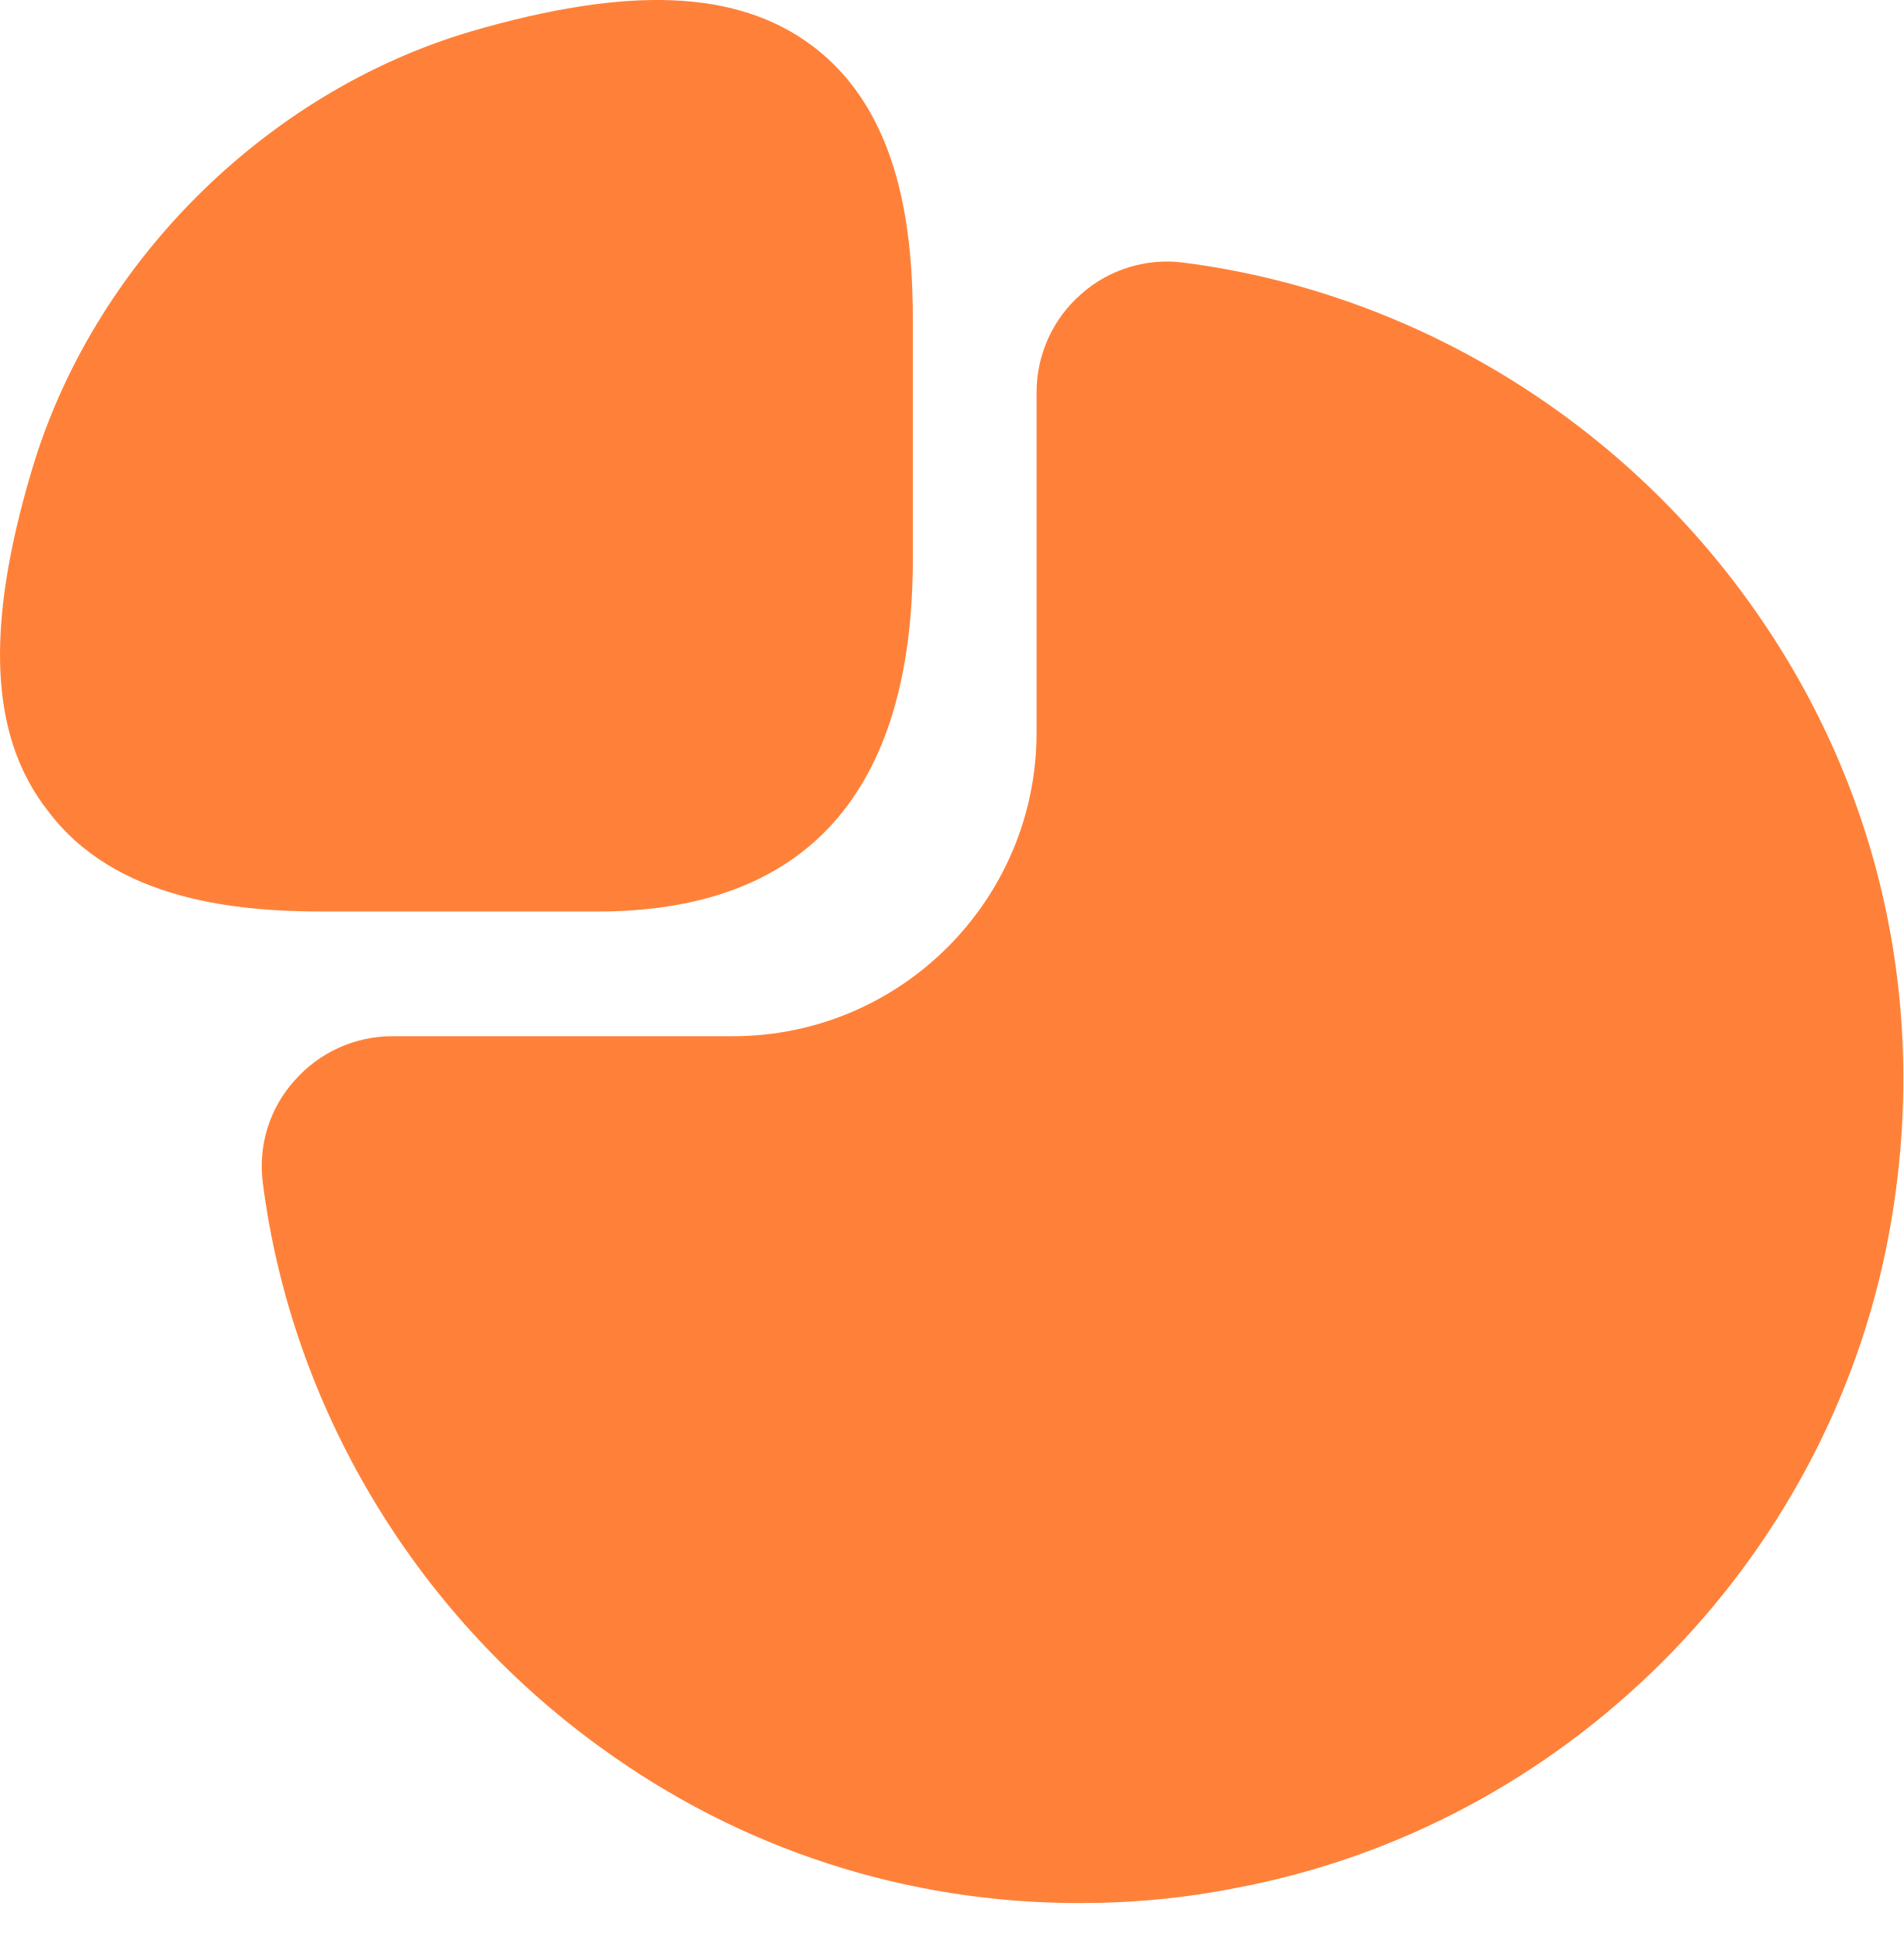
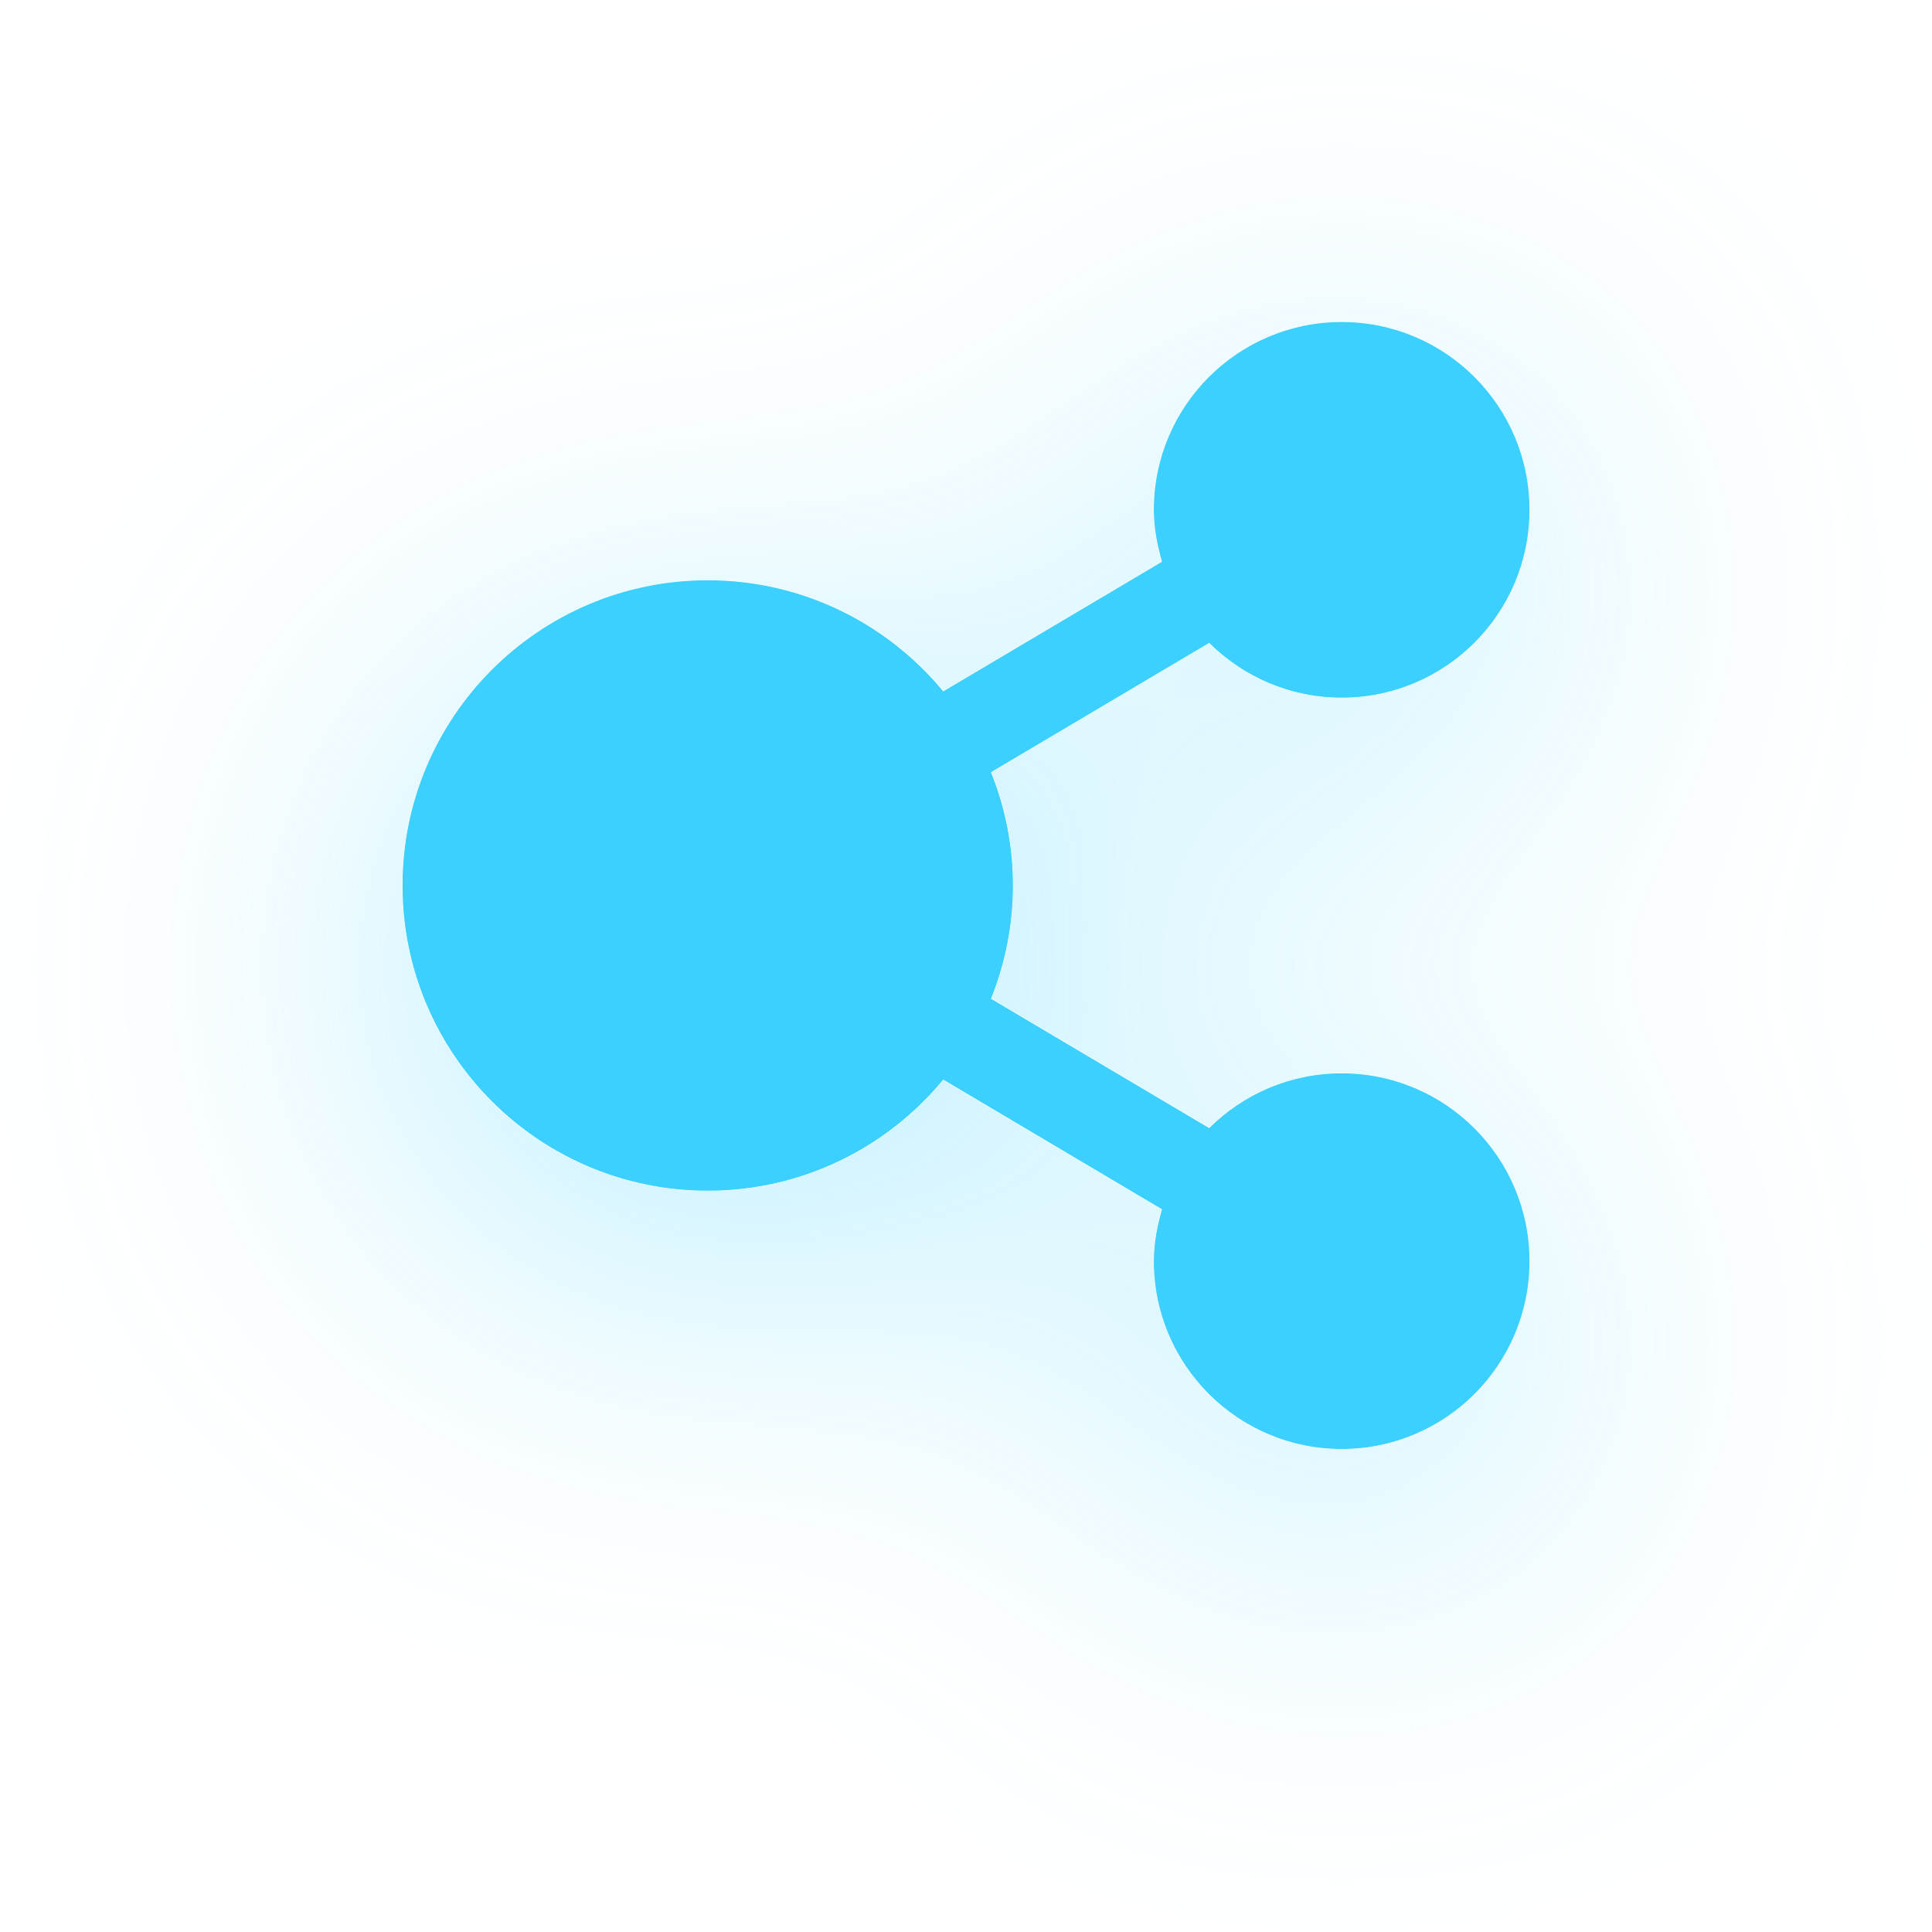
- <svg xmlns="http://www.w3.org/2000/svg" width="56" height="57" viewBox="0 0 56 57" fill="none">
-   <path d="M0.929 13.859C2.721 7.783 7.789 2.715 13.866 0.922C18.486 -0.422 21.678 -0.31 23.89 1.342C26.55 3.331 26.858 6.915 26.858 9.463V16.435C26.858 23.324 23.722 26.824 17.562 26.824H9.525C7.005 26.824 3.393 26.516 1.405 23.856C-0.303 21.672 -0.443 18.48 0.929 13.859Z" fill="#FF8139" />
-   <path d="M8.657 31.808C9.385 30.968 10.449 30.492 11.541 30.492H21.565C26.494 30.492 30.498 26.488 30.498 21.56V11.535C30.498 10.443 30.974 9.379 31.814 8.651C32.626 7.923 33.746 7.587 34.81 7.727C41.391 8.567 47.439 12.179 51.387 17.612C55.364 23.072 56.82 29.736 55.56 36.401C53.739 46.033 46.039 53.734 36.378 55.554C34.838 55.862 33.298 56.002 31.758 56.002C26.69 56.002 21.789 54.434 17.617 51.382C12.185 47.434 8.573 41.385 7.732 34.805C7.592 33.713 7.928 32.621 8.657 31.808Z" fill="#FF8139" />
+ <svg xmlns="http://www.w3.org/2000/svg" width="96" height="96" viewBox="0 0 96 96" fill="none">
+   <g filter="url(#filter0_d_1916_296)">
+     <path d="M66.667 53.333C64.097 53.333 61.773 54.372 60.084 56.054L49.245 49.628C49.94 47.888 50.334 45.992 50.334 44C50.334 42.008 49.94 40.112 49.242 38.372L60.084 31.946C61.773 33.627 64.097 34.667 66.667 34.667C71.823 34.667 76 30.49 76 25.333C76 20.179 71.823 16 66.667 16C61.513 16 57.333 20.179 57.333 25.333C57.333 26.233 57.502 27.088 57.739 27.91L46.87 34.353C44.09 30.983 39.879 28.833 35.167 28.833C26.79 28.833 20 35.624 20 44C20 52.379 26.79 59.167 35.167 59.167C39.879 59.167 44.09 57.018 46.87 53.647L57.739 60.09C57.502 60.912 57.333 61.767 57.333 62.667C57.333 67.823 61.513 72 66.667 72C71.823 72 76 67.823 76 62.667C76 57.513 71.823 53.333 66.667 53.333Z" fill="#3CD0FF" />
+   </g>
+   <defs>
+     <filter id="filter0_d_1916_296" x="0" y="0" width="96" height="96" filterUnits="userSpaceOnUse" color-interpolation-filters="sRGB">
+       <feFlood flood-opacity="0" result="BackgroundImageFix" />
+       <feColorMatrix in="SourceAlpha" type="matrix" values="0 0 0 0 0 0 0 0 0 0 0 0 0 0 0 0 0 0 127 0" result="hardAlpha" />
+       <feOffset dy="4" />
+       <feGaussianBlur stdDeviation="10" />
+       <feComposite in2="hardAlpha" operator="out" />
+       <feColorMatrix type="matrix" values="0 0 0 0 0.231 0 0 0 0 0.816 0 0 0 0 1 0 0 0 0.4 0" />
+       <feBlend mode="normal" in2="BackgroundImageFix" result="effect1_dropShadow_1916_296" />
+       <feBlend mode="normal" in="SourceGraphic" in2="effect1_dropShadow_1916_296" result="shape" />
+     </filter>
+   </defs>
</svg>
